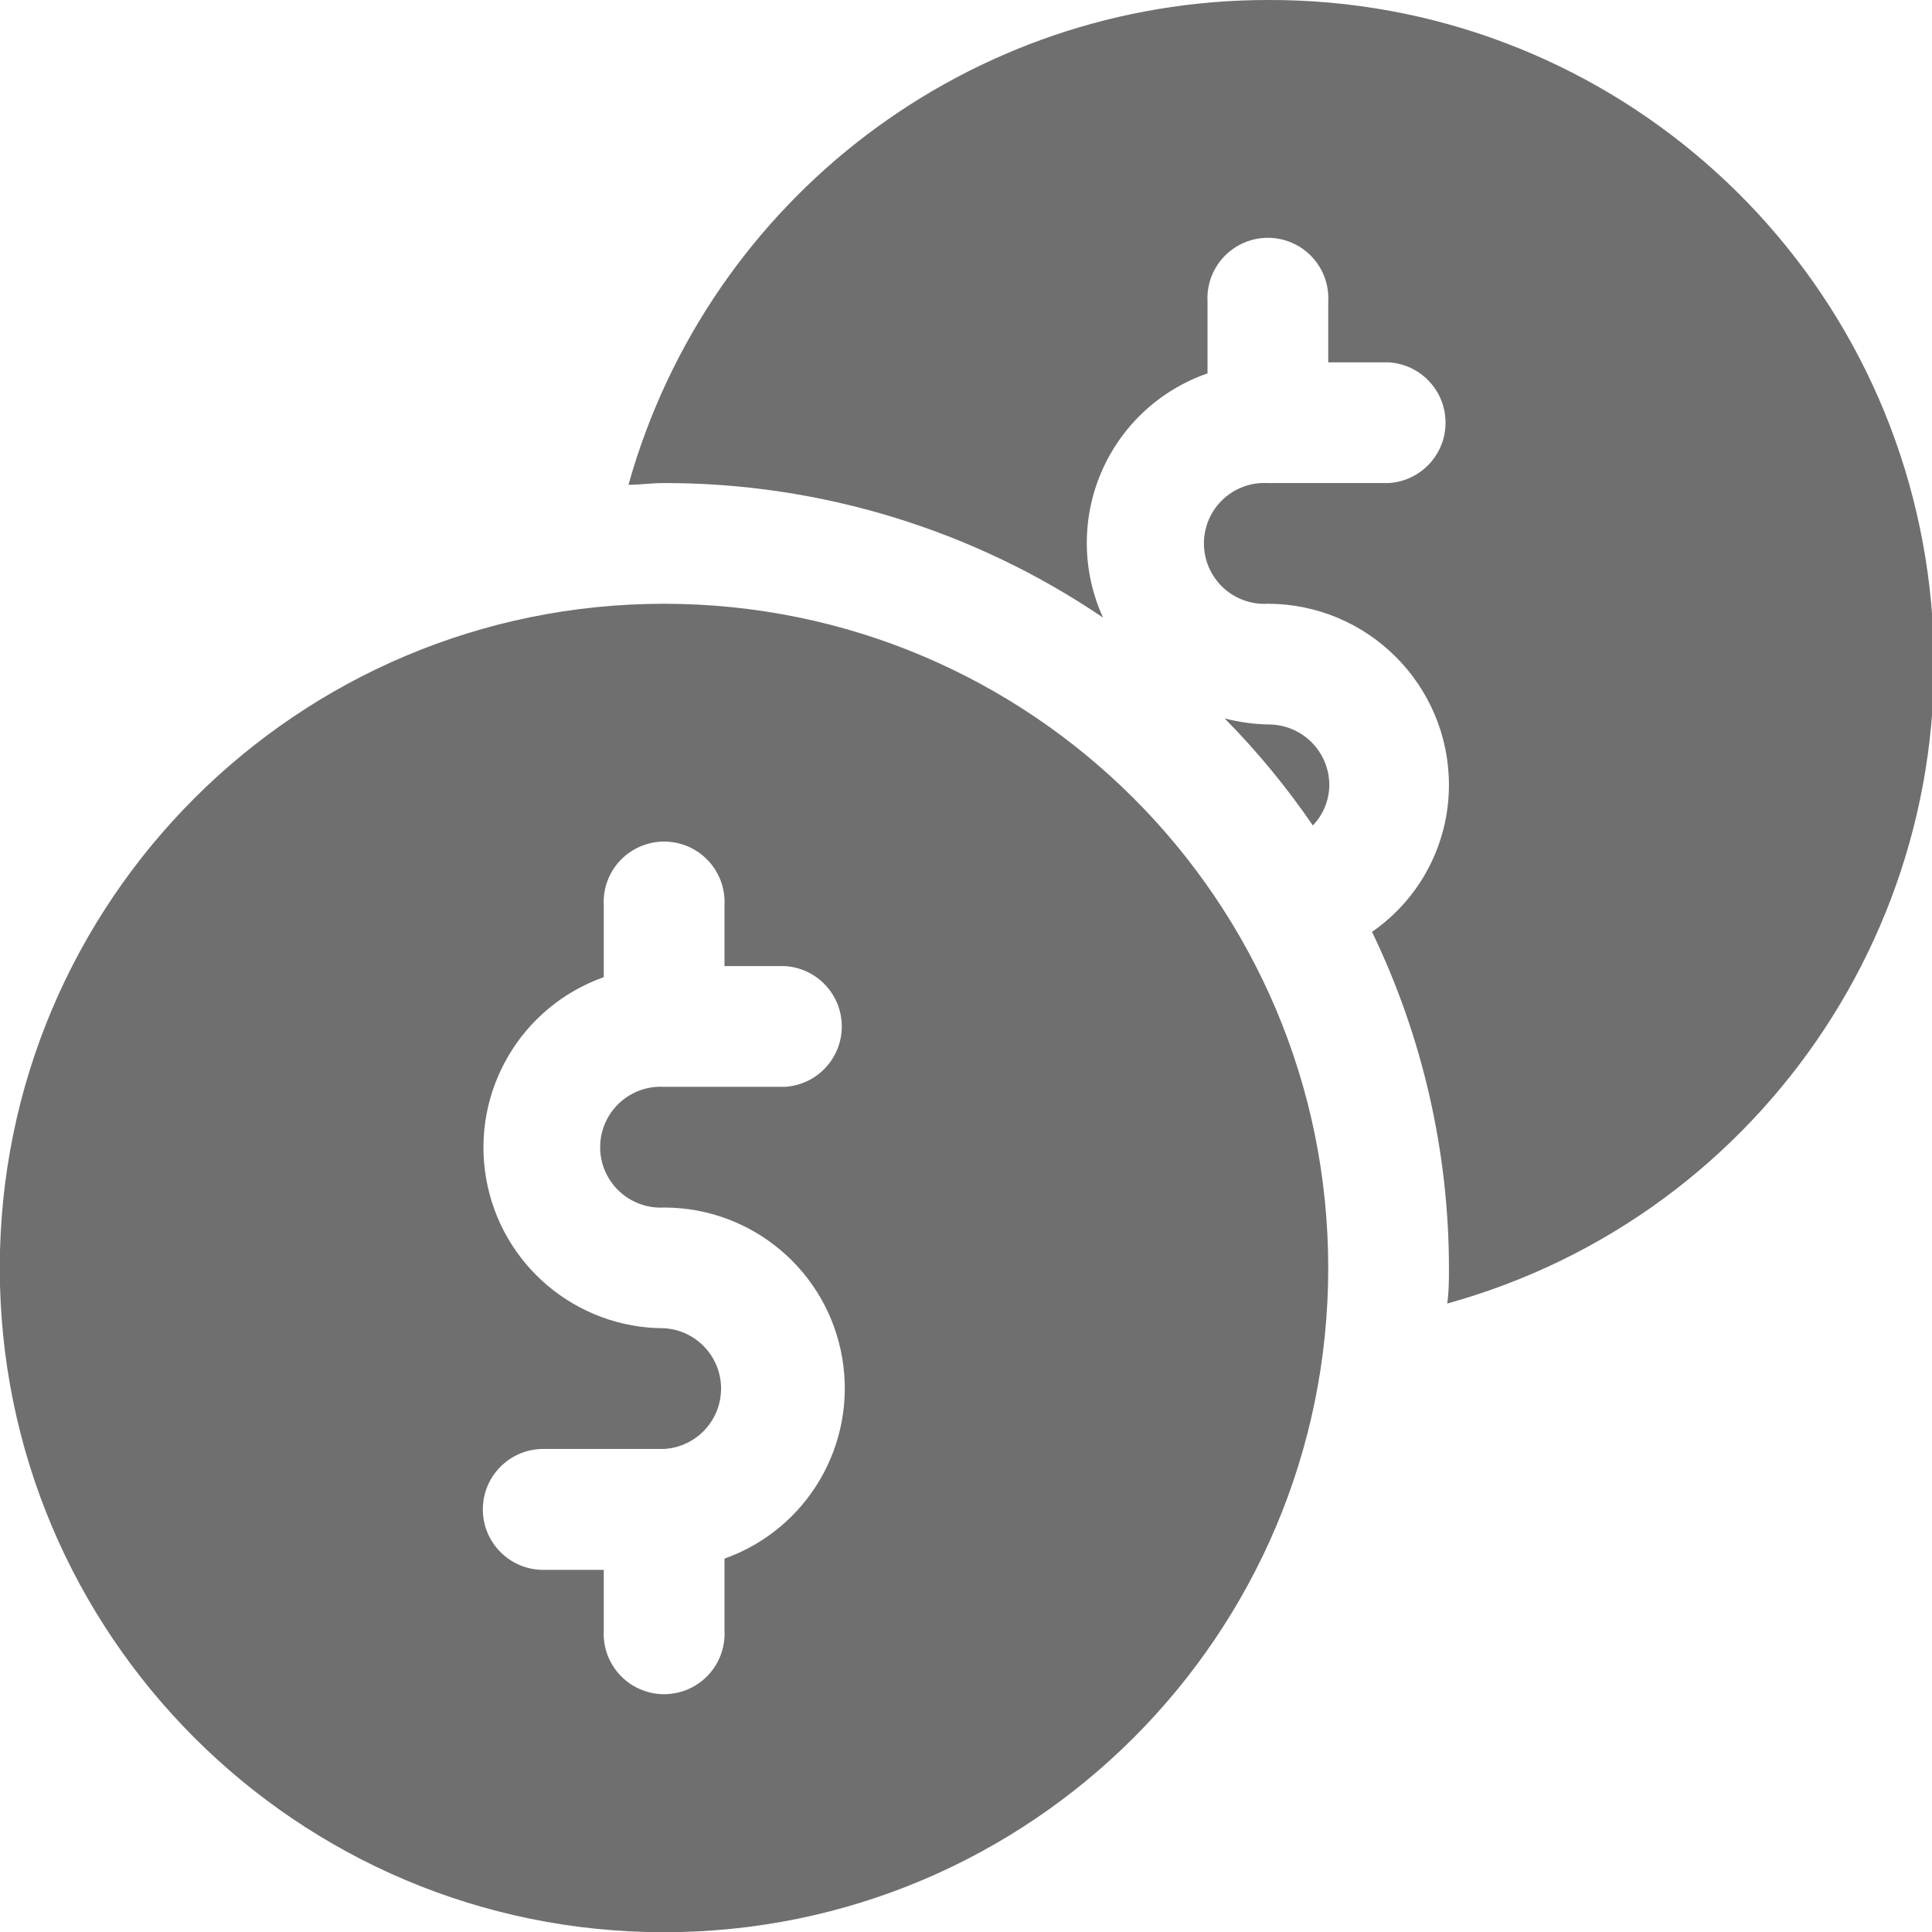
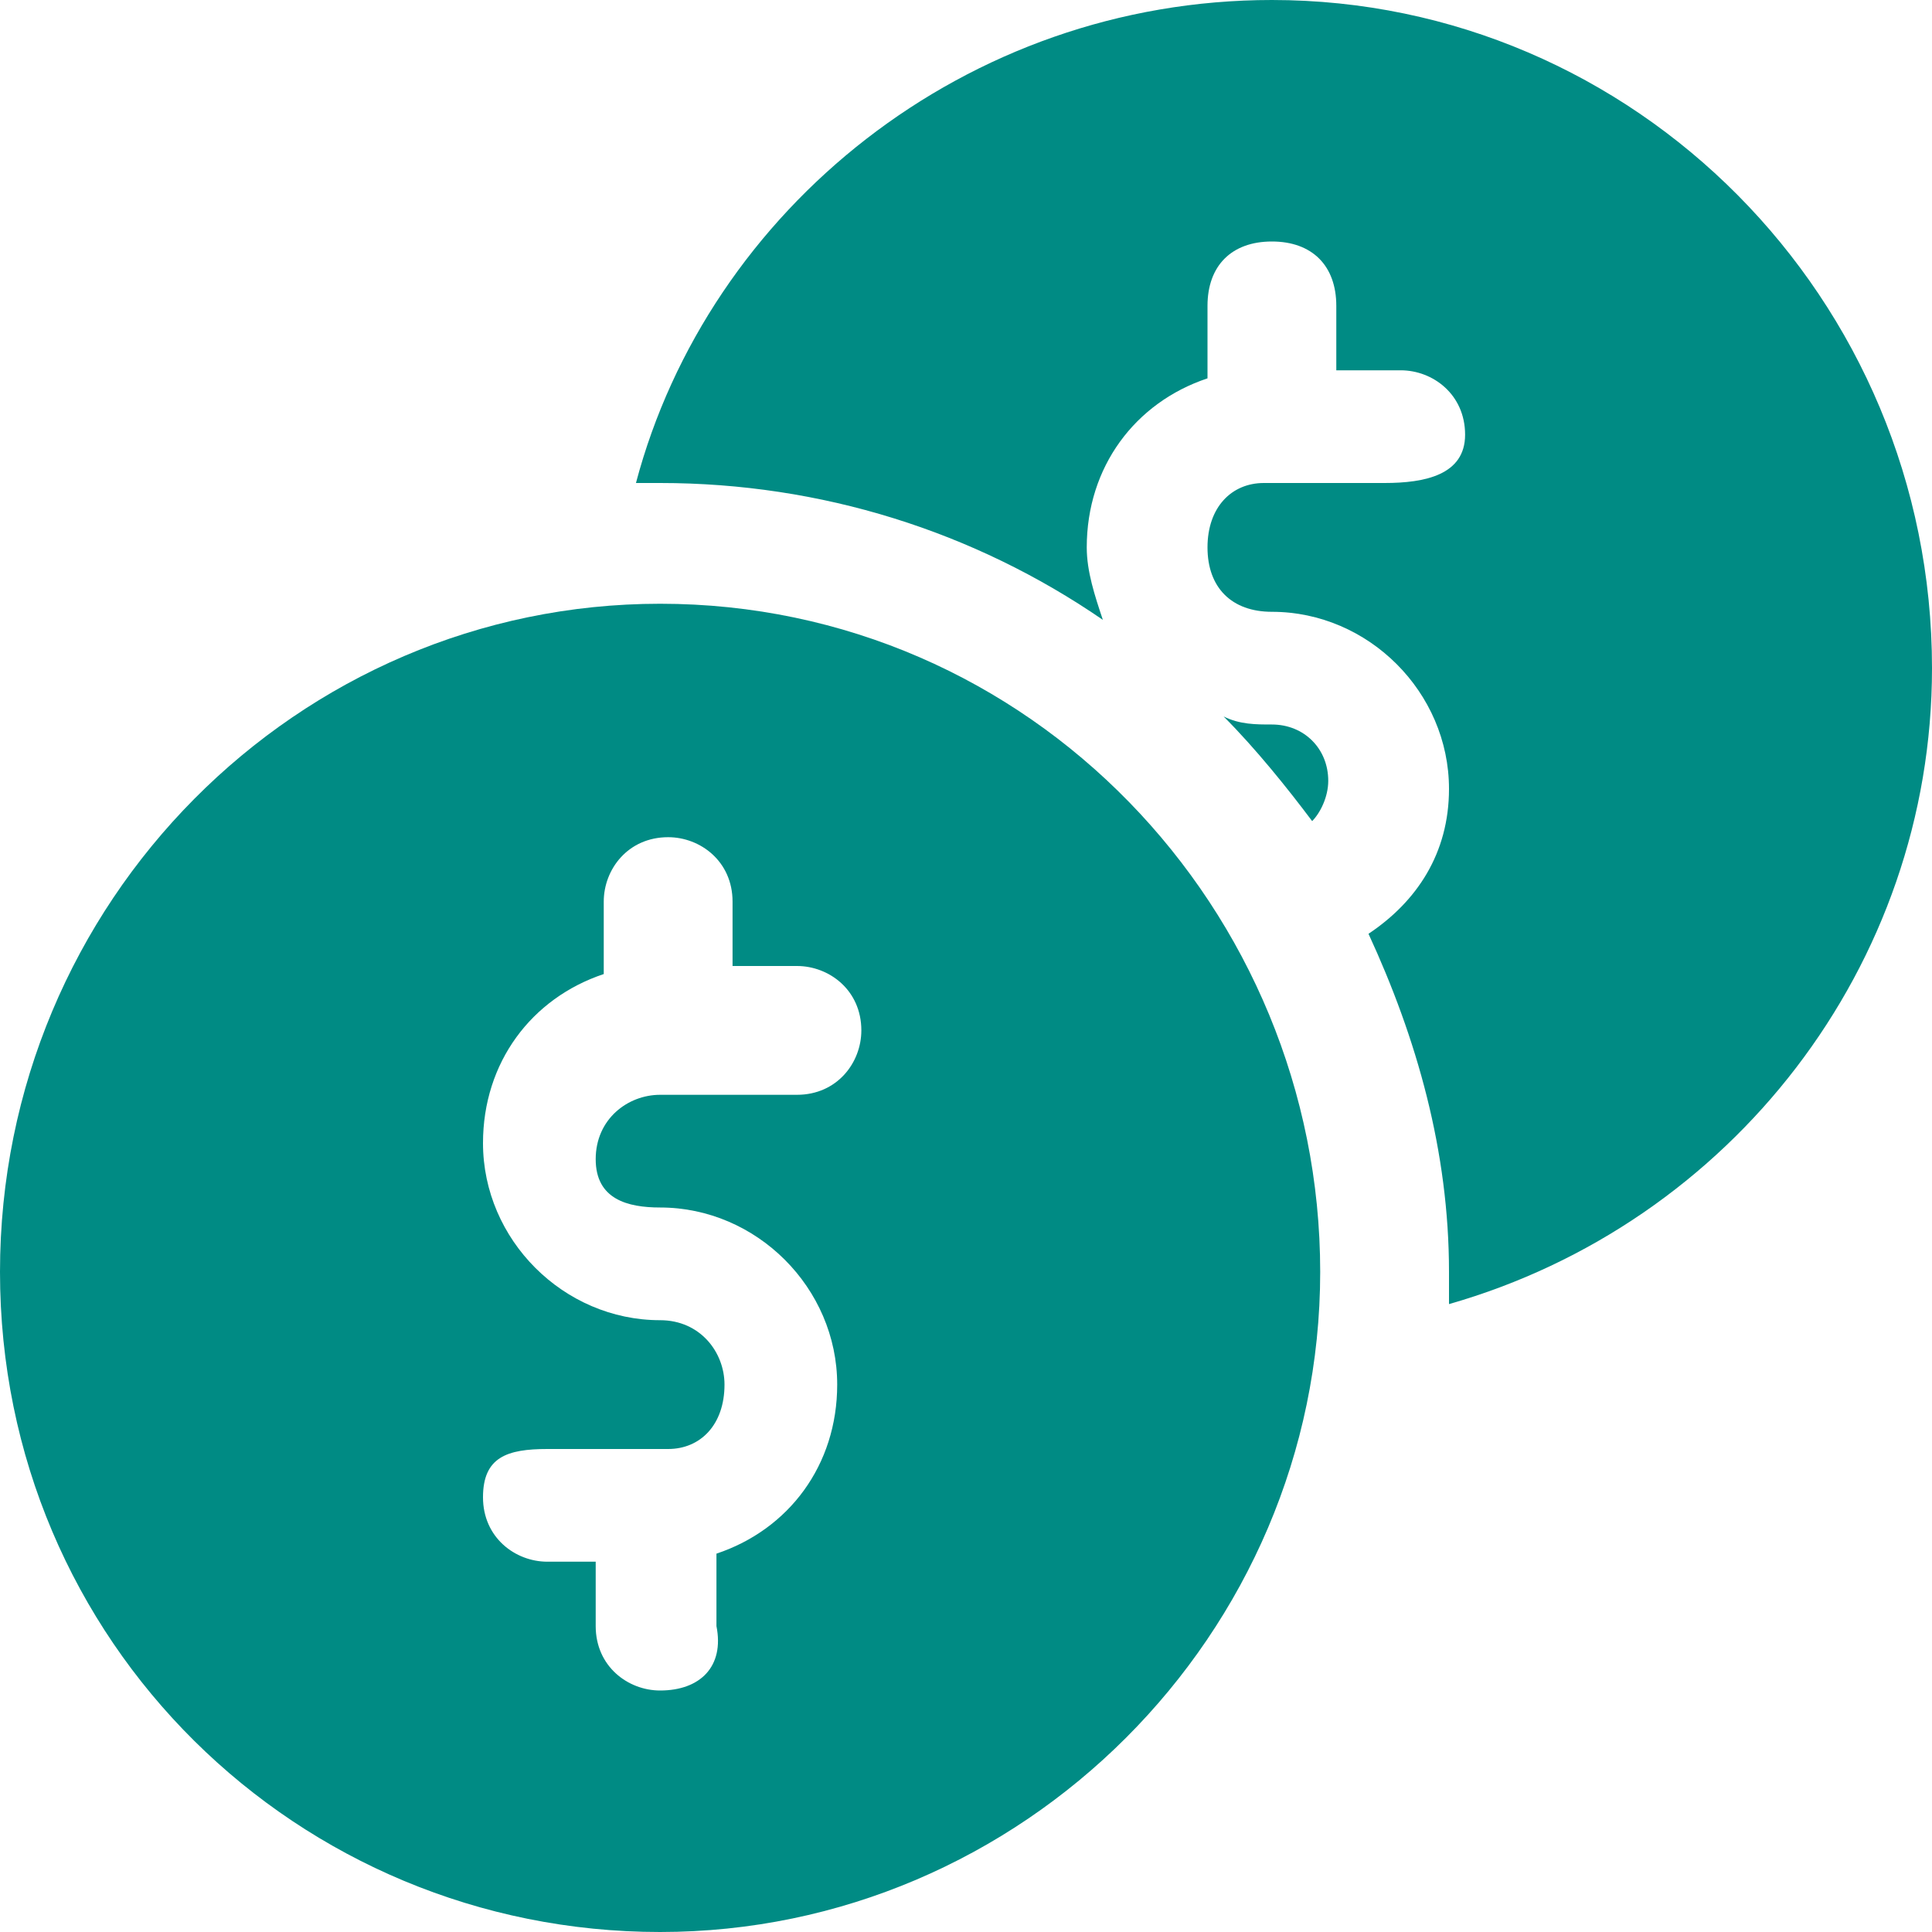
- <svg xmlns="http://www.w3.org/2000/svg" viewBox="0 0 89.15 89.15">
-   <defs>
-     <style>.cls-1{fill:#706f6f;}</style>
-   </defs>
-   <g id="Layer_2" data-name="Layer 2">
-     <g id="Layer_1-2" data-name="Layer 1">
-       <path class="cls-1" d="M30.65,27.86A30.65,30.65,0,1,0,61.29,58.51,30.65,30.65,0,0,0,30.65,27.86Zm0,27.86a8.34,8.34,0,0,1,2.78,16.2v3.3a2.79,2.79,0,1,1-5.57,0V72.44H25.07a2.79,2.79,0,0,1,0-5.58h5.58a2.79,2.79,0,0,0,0-5.57,8.34,8.34,0,0,1-2.79-16.2v-3.3a2.79,2.79,0,1,1,5.57,0v2.79h2.79a2.79,2.79,0,0,1,0,5.57H30.65a2.79,2.79,0,1,0,0,5.57Z" />
-       <path class="cls-1" d="M58.51,33.43a8.66,8.66,0,0,1-2-.28,35.75,35.75,0,0,1,4.07,4.94,2.72,2.72,0,0,0,.76-1.87A2.8,2.8,0,0,0,58.51,33.43Z" />
-       <path class="cls-1" d="M58.51,0A30.64,30.64,0,0,0,29,22.37c.54,0,1.08-.08,1.63-.08A36,36,0,0,1,50.9,28.5a8.28,8.28,0,0,1,4.82-11.27v-3.3a2.79,2.79,0,1,1,5.57,0v2.79h2.79a2.79,2.79,0,0,1,0,5.57H58.51a2.79,2.79,0,1,0,0,5.57,8.37,8.37,0,0,1,8.35,8.36A8.24,8.24,0,0,1,63.31,43a35.76,35.76,0,0,1,3.55,15.53c0,.54,0,1.08-.08,1.62A30.63,30.63,0,0,0,58.51,0Z" />
-     </g>
+ <svg xmlns="http://www.w3.org/2000/svg" version="1.1" id="Layer_1" x="0px" y="0px" viewBox="0 0 24 24" style="enable-background:new 0 0 24 24;" xml:space="preserve">
+   <style type="text/css">
+ 	.st0{fill:#706F6F;}
+ 	.st1{fill:#008B84;}
+ </style>
+   <g>
+     <path class="st1" d="M8.2,7.5C3.7,7.5,0,11.2,0,15.8S3.7,24,8.2,24s8.2-3.7,8.2-8.2S12.8,7.5,8.2,7.5z M8.2,15c1.2,0,2.2,1,2.2,2.2   c0,1-0.6,1.8-1.5,2.1v0.9C9,20.7,8.7,21,8.2,21c-0.4,0-0.8-0.3-0.8-0.8v-0.8H6.8c-0.4,0-0.8-0.3-0.8-0.8S6.3,18,6.8,18h1.5   C8.7,18,9,17.7,9,17.2c0-0.4-0.3-0.8-0.8-0.8c-1.2,0-2.2-1-2.2-2.2c0-1,0.6-1.8,1.5-2.1v-0.9c0-0.4,0.3-0.8,0.8-0.8   c0.4,0,0.8,0.3,0.8,0.8V12h0.8c0.4,0,0.8,0.3,0.8,0.8c0,0.4-0.3,0.8-0.8,0.8H8.2c-0.4,0-0.8,0.3-0.8,0.8S7.8,15,8.2,15z" />
+     <path class="st1" d="M15.8,9c-0.2,0-0.4,0-0.6-0.1c0.4,0.4,0.8,0.9,1.1,1.3c0.1-0.1,0.2-0.3,0.2-0.5C16.5,9.3,16.2,9,15.8,9z" />
+     <path class="st1" d="M15.8,0c-3.8,0-7,2.6-7.9,6C8,6,8.1,6,8.2,6c2,0,3.9,0.6,5.5,1.7c-0.1-0.3-0.2-0.6-0.2-0.9   c0-1,0.6-1.8,1.5-2.1V3.8C15,3.3,15.3,3,15.8,3s0.8,0.3,0.8,0.8v0.8h0.8c0.4,0,0.8,0.3,0.8,0.8S17.7,6,17.2,6h-1.5   C15.3,6,15,6.3,15,6.8s0.3,0.8,0.8,0.8c1.2,0,2.2,1,2.2,2.2c0,0.8-0.4,1.4-1,1.8c0.6,1.3,1,2.7,1,4.2c0,0.1,0,0.3,0,0.4   c3.5-1,6-4.2,6-7.9C24,3.7,20.3,0,15.8,0z" />
  </g>
</svg>
